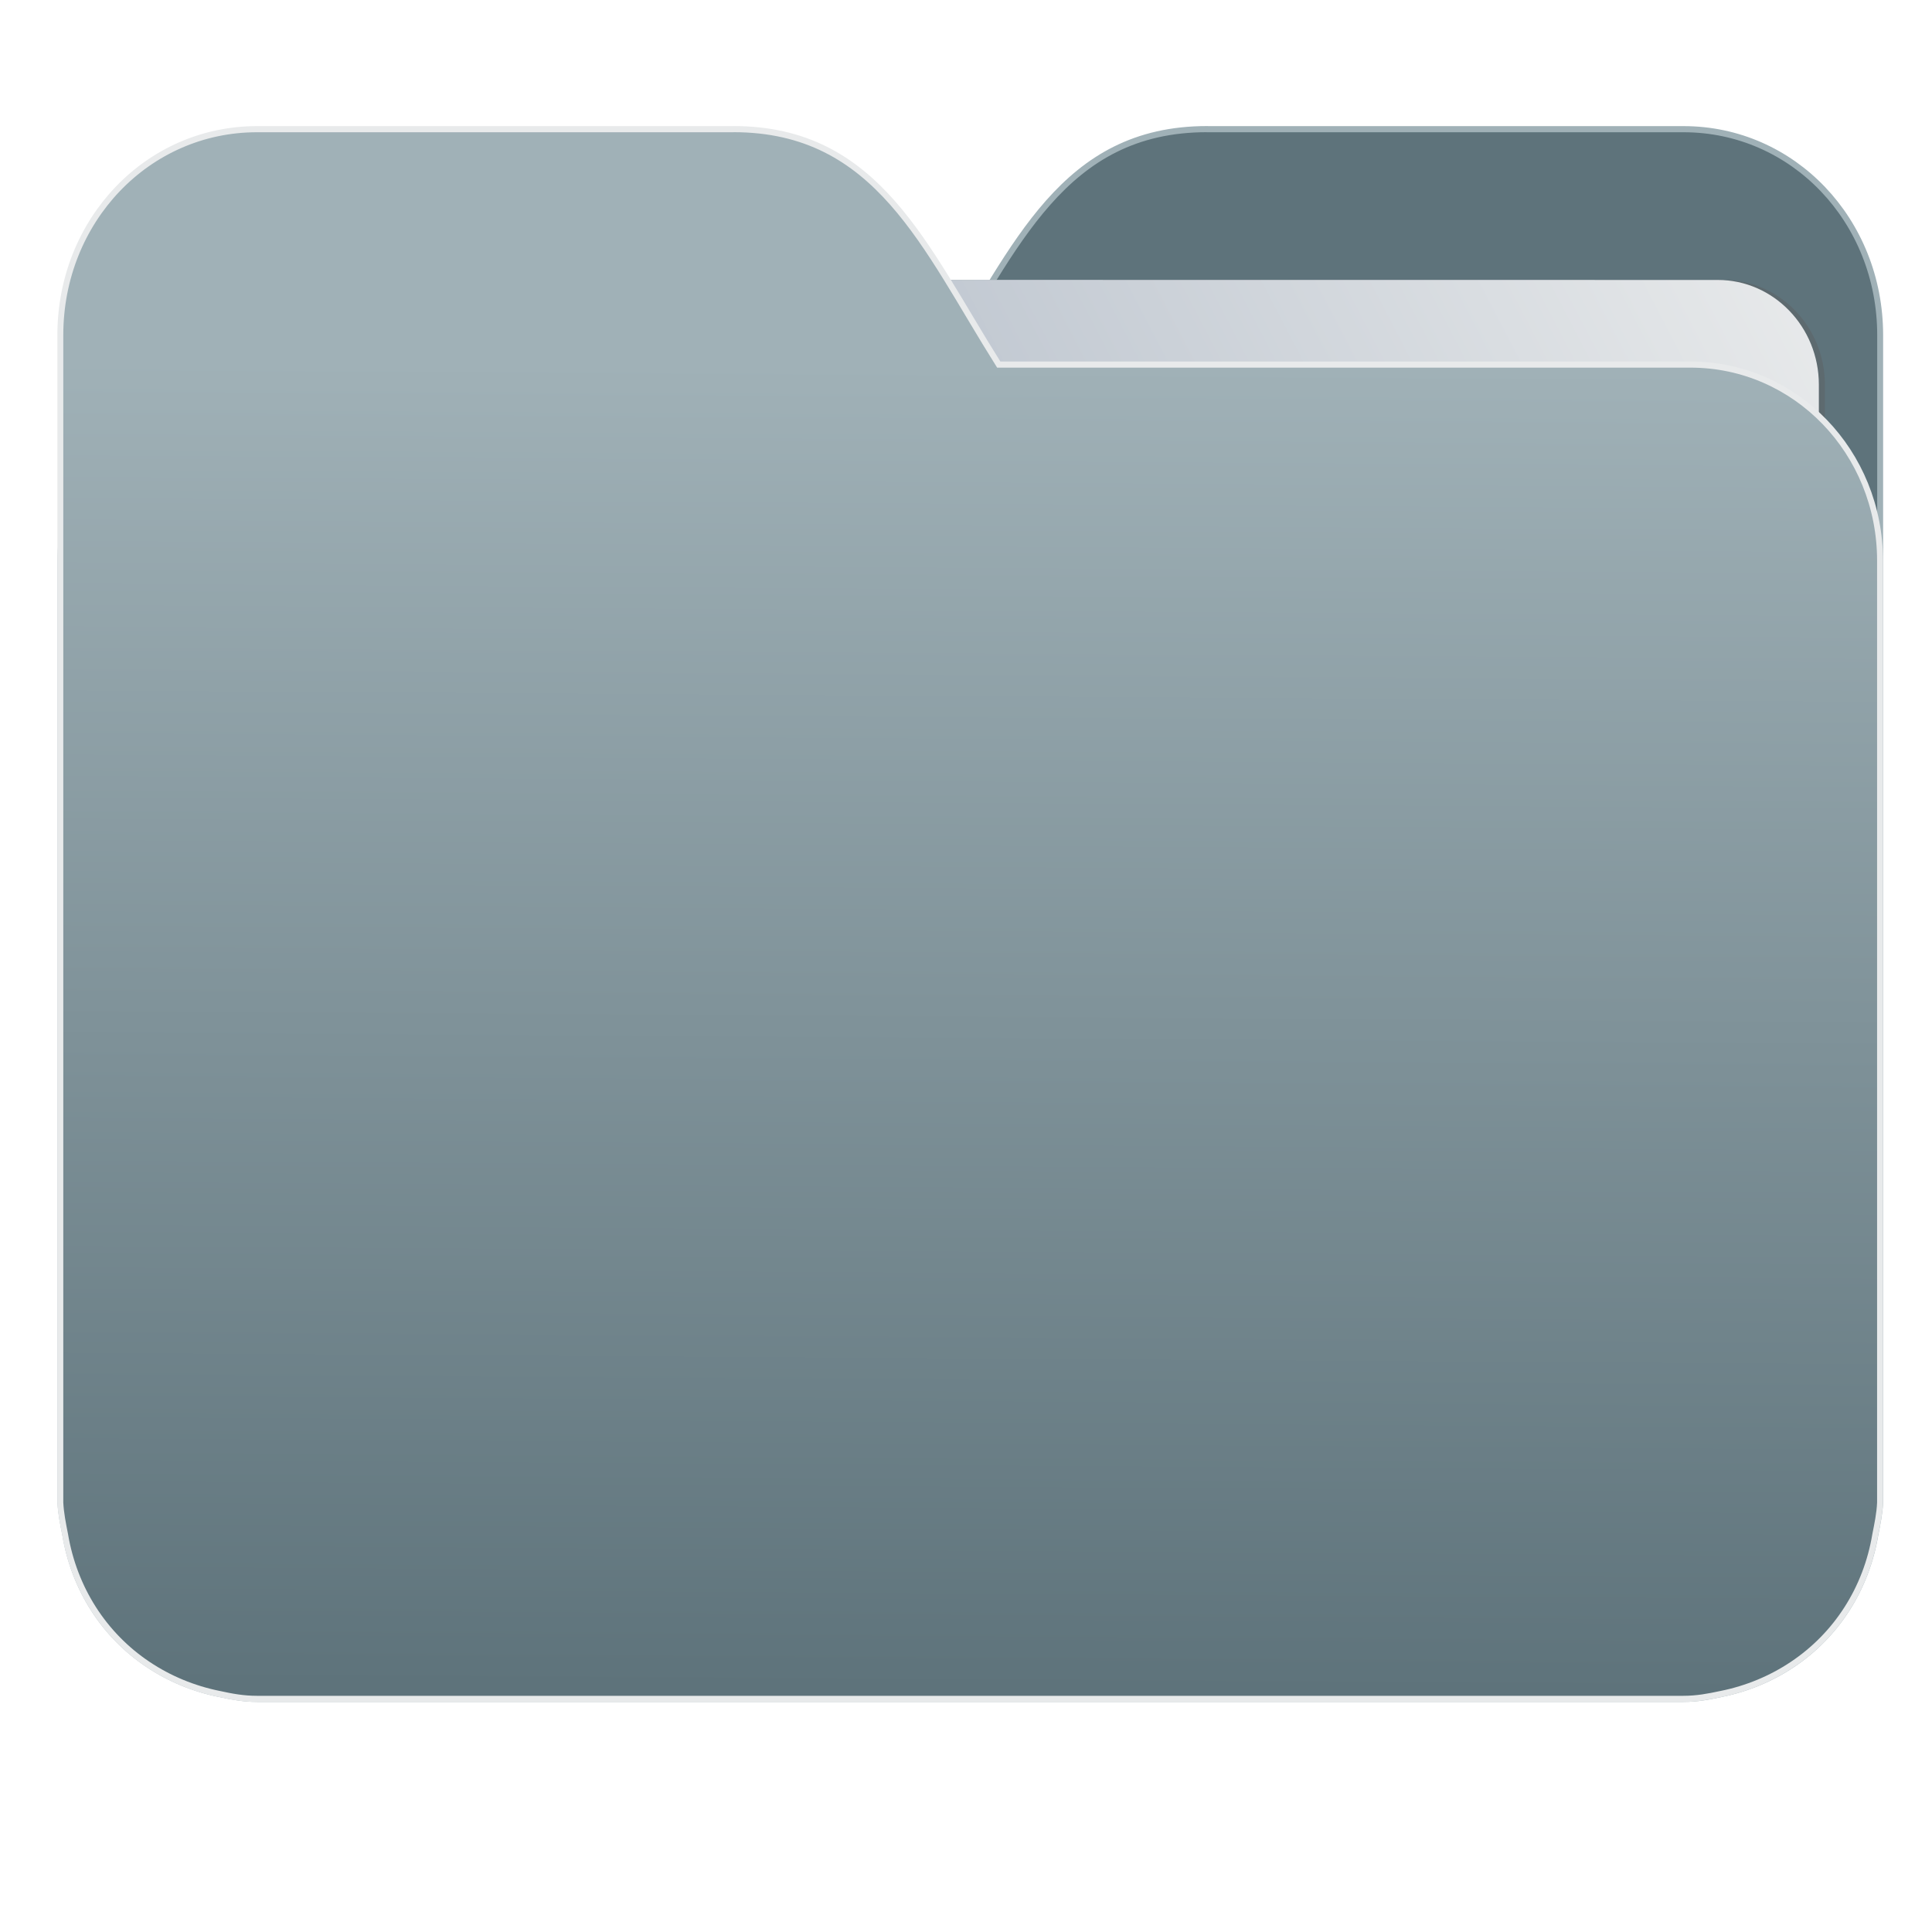
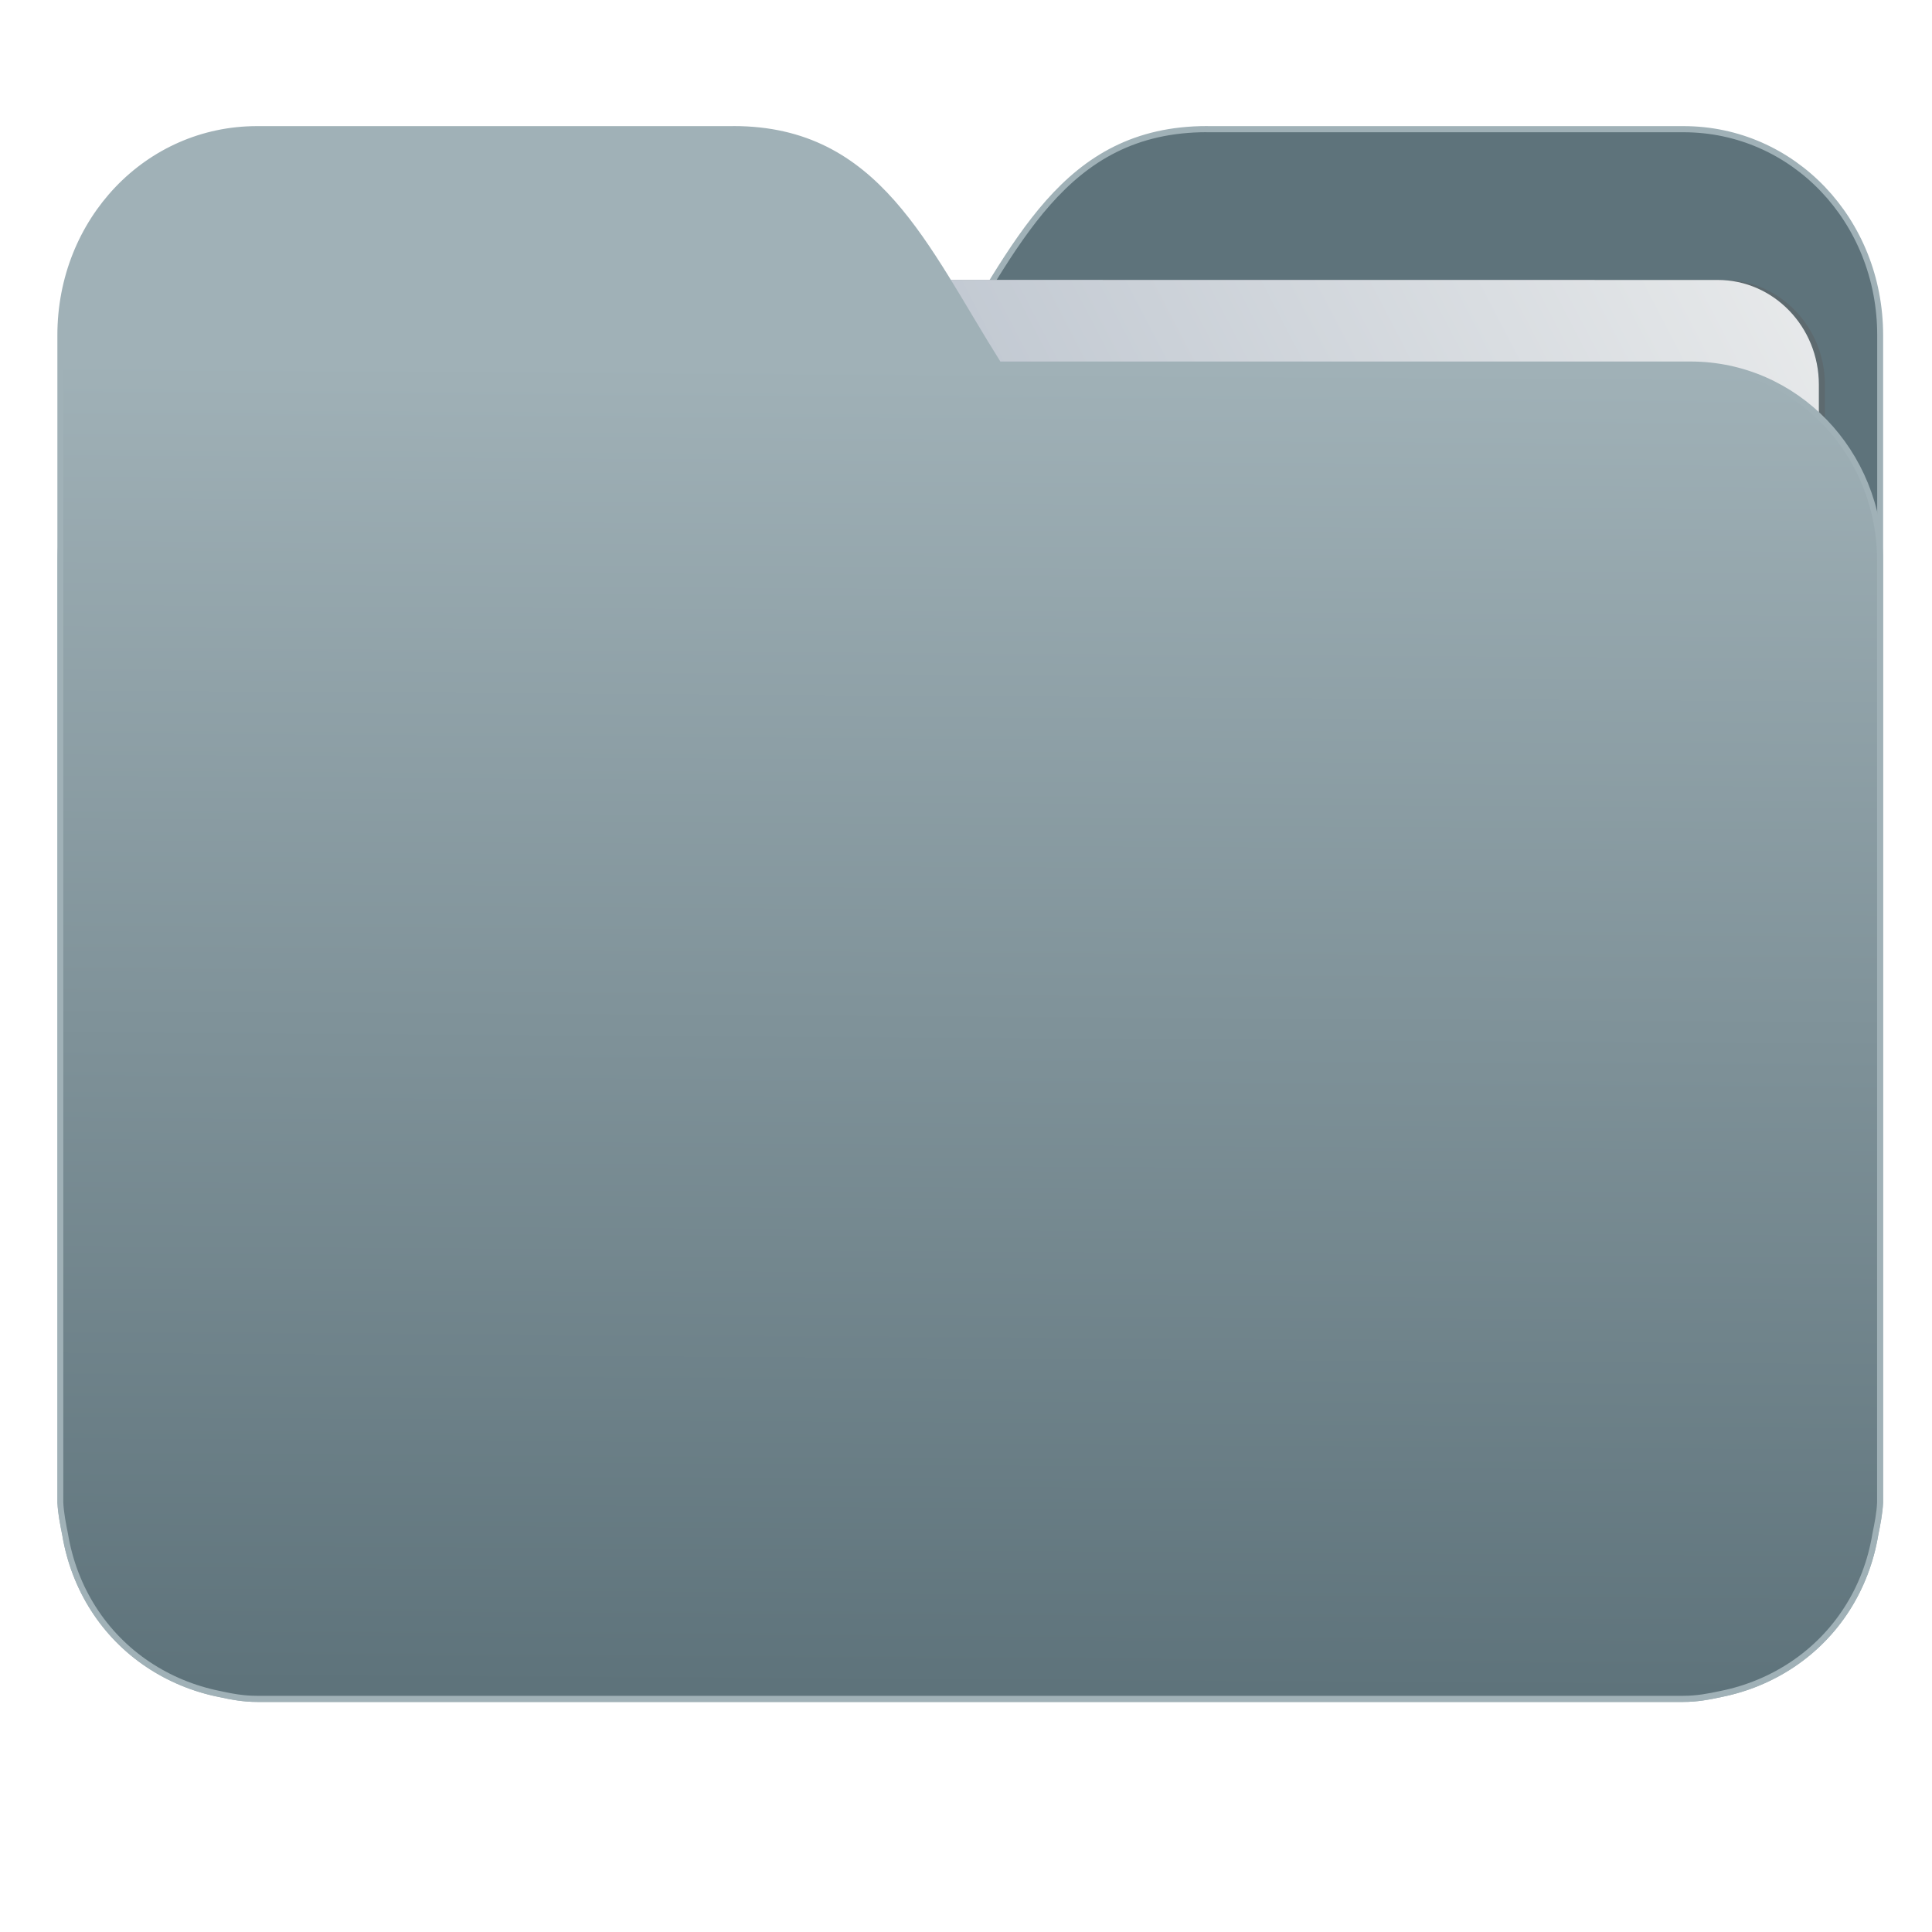
- <svg xmlns="http://www.w3.org/2000/svg" xmlns:xlink="http://www.w3.org/1999/xlink" width="32" height="32" version="1" id="svg14">
+ <svg xmlns="http://www.w3.org/2000/svg" xmlns:xlink="http://www.w3.org/1999/xlink" id="svg14" version="1" height="32" width="32">
  <defs id="defs18">
    <linearGradient id="linearGradient990">
-       <stop id="stop986" offset="0" style="stop-color:#5e737b;stop-opacity:1" />
-       <stop id="stop988" offset="1" style="stop-color:#a0b1b7;stop-opacity:1" />
+       <stop style="stop-color:#5e737b;stop-opacity:1" offset="0" id="stop986" />
+       <stop style="stop-color:#a0b1b7;stop-opacity:1" offset="1" id="stop988" />
    </linearGradient>
    <linearGradient id="linearGradient889">
-       <stop style="stop-color:#8998ad;stop-opacity:1" offset="0" id="stop885" />
-       <stop style="stop-color:#e8eaeb;stop-opacity:1" offset="1" id="stop887" />
+       <stop id="stop885" offset="0" style="stop-color:#8998ad;stop-opacity:1" />
+       <stop id="stop887" offset="1" style="stop-color:#e8eaeb;stop-opacity:1" />
    </linearGradient>
-     <linearGradient xlink:href="#linearGradient990" id="linearGradient975" x1="-5.667" y1="22.201" x2="-5.597" y2="10.718" gradientUnits="userSpaceOnUse" gradientTransform="matrix(1.847134,0,0,1.847134,-1.697385,-28.43384)" />
-     <linearGradient xlink:href="#linearGradient889" id="linearGradient891-3-3" x1="-34.169" y1="21.288" x2="-13.153" y2="7.458" gradientUnits="userSpaceOnUse" gradientTransform="matrix(1.227233,0,0,1.499845,17.68837,-21.17637)" />
+     <linearGradient gradientTransform="matrix(1.847134,0,0,1.847134,-1.697385,-28.43384)" gradientUnits="userSpaceOnUse" y2="10.718" x2="-5.597" y1="22.201" x1="-5.667" id="linearGradient975" xlink:href="#linearGradient990" />
+     <linearGradient gradientTransform="matrix(1.227233,0,0,1.499845,17.68837,-21.17637)" gradientUnits="userSpaceOnUse" y2="7.458" x2="-13.153" y1="21.288" x1="-34.169" id="linearGradient891-3-3" xlink:href="#linearGradient889" />
  </defs>
-   <g id="g872" transform="matrix(1.000006,0,0,1.035279,28.57847,14.98028)">
-     <path d="m -8.585,-12.404 c -2.391,0 -3.167,1.885 -4.395,3.767 h -11.458 c -1.739,0 -3.139,1.4 -3.139,3.139 v 1.256 10.673 1.884 1.099 0.157 c 0.008,0.175 0.045,0.344 0.079,0.51 0.149,0.868 0.644,1.609 1.374,2.079 0.348,0.225 0.75,0.388 1.178,0.471 0.213,0.044 0.401,0.079 0.628,0.079 h 23.623 c 0.227,0 0.414,-0.034 0.628,-0.079 0.427,-0.083 0.829,-0.246 1.177,-0.471 0.73,-0.471 1.223,-1.212 1.374,-2.079 0.034,-0.166 0.07,-0.337 0.079,-0.51 V 9.414 8.316 -9.107 c 0,-1.836 -1.443,-3.296 -3.257,-3.296 H -8.583 Z" style="opacity:1;fill:#5e737b;fill-opacity:1;stroke:#a0b1b7;stroke-width:0.098;stroke-miterlimit:4;stroke-dasharray:none;stroke-opacity:1" id="path25-2" />
-     <rect style="opacity:0.647;vector-effect:none;fill:#5d6569;fill-opacity:1;fill-rule:nonzero;stroke:none;stroke-width:0.197;stroke-linecap:butt;stroke-linejoin:miter;stroke-miterlimit:4;stroke-dasharray:none;stroke-dashoffset:0;stroke-opacity:1;paint-order:markers stroke fill" id="rect883-5-5-2" width="25.793" height="20.744" x="-24.146" y="-9.991" transform="matrix(1,1.0125852e-4,-6.7794228e-5,1,0,0)" ry="1.676" />
-     <rect style="opacity:1;vector-effect:none;fill:url(#linearGradient891-3-3);fill-opacity:1;fill-rule:nonzero;stroke:none;stroke-width:0.197;stroke-linecap:butt;stroke-linejoin:miter;stroke-miterlimit:4;stroke-dasharray:none;stroke-dashoffset:0;stroke-opacity:1;paint-order:markers stroke fill" id="rect883-5-5" width="25.793" height="20.744" x="-24.246" y="-9.991" transform="matrix(1,1.0125852e-4,-6.7794228e-5,1,0,0)" ry="1.676" />
-     <path d="m -16.431,-12.404 c 2.391,0 3.167,1.885 4.395,3.767 h 11.458 c 1.739,0 3.139,1.4 3.139,3.139 v 1.256 10.673 1.884 1.099 0.157 c -0.008,0.175 -0.045,0.344 -0.079,0.51 -0.149,0.868 -0.644,1.609 -1.374,2.079 -0.348,0.225 -0.75,0.388 -1.178,0.471 -0.213,0.044 -0.401,0.079 -0.628,0.079 H -24.321 c -0.227,0 -0.414,-0.034 -0.628,-0.079 -0.427,-0.083 -0.829,-0.246 -1.177,-0.471 -0.73,-0.471 -1.223,-1.212 -1.374,-2.079 -0.034,-0.166 -0.07,-0.337 -0.079,-0.51 V 9.414 8.316 -9.107 c 0,-1.836 1.443,-3.296 3.257,-3.296 h 7.887 z" style="opacity:1;fill:url(#linearGradient975);fill-opacity:1;stroke:#e8eaeb;stroke-width:0.098;stroke-miterlimit:4;stroke-dasharray:none;stroke-opacity:1" id="path25" />
+   <g transform="matrix(1.000006,0,0,1.035279,28.57847,14.98028)" id="g872">
+     <path id="path25-2" style="opacity:1;fill:#5e737b;fill-opacity:1;stroke:#a0b1b7;stroke-width:0.098;stroke-miterlimit:4;stroke-dasharray:none;stroke-opacity:1" d="m -8.585,-12.404 c -2.391,0 -3.167,1.885 -4.395,3.767 h -11.458 c -1.739,0 -3.139,1.4 -3.139,3.139 v 1.256 10.673 1.884 1.099 0.157 c 0.008,0.175 0.045,0.344 0.079,0.51 0.149,0.868 0.644,1.609 1.374,2.079 0.348,0.225 0.75,0.388 1.178,0.471 0.213,0.044 0.401,0.079 0.628,0.079 h 23.623 c 0.227,0 0.414,-0.034 0.628,-0.079 0.427,-0.083 0.829,-0.246 1.177,-0.471 0.73,-0.471 1.223,-1.212 1.374,-2.079 0.034,-0.166 0.07,-0.337 0.079,-0.51 V 9.414 8.316 -9.107 c 0,-1.836 -1.443,-3.296 -3.257,-3.296 H -8.583 Z" />
+     <rect ry="1.676" transform="matrix(1,1.0125852e-4,-6.7794228e-5,1,0,0)" y="-9.991" x="-24.146" height="20.744" width="25.793" id="rect883-5-5-2" style="opacity:0.647;vector-effect:none;fill:#5d6569;fill-opacity:1;fill-rule:nonzero;stroke:none;stroke-width:0.197;stroke-linecap:butt;stroke-linejoin:miter;stroke-miterlimit:4;stroke-dasharray:none;stroke-dashoffset:0;stroke-opacity:1;paint-order:markers stroke fill" />
+     <rect ry="1.676" transform="matrix(1,1.0125852e-4,-6.7794228e-5,1,0,0)" y="-9.991" x="-24.246" height="20.744" width="25.793" id="rect883-5-5" style="opacity:1;vector-effect:none;fill:url(#linearGradient891-3-3);fill-opacity:1;fill-rule:nonzero;stroke:none;stroke-width:0.197;stroke-linecap:butt;stroke-linejoin:miter;stroke-miterlimit:4;stroke-dasharray:none;stroke-dashoffset:0;stroke-opacity:1;paint-order:markers stroke fill" />
+     <path id="path25" style="opacity:1;fill:url(#linearGradient975);fill-opacity:1;stroke:#a0b1b7;stroke-width:0.098;stroke-miterlimit:4;stroke-dasharray:none;stroke-opacity:1" d="m -16.431,-12.404 c 2.391,0 3.167,1.885 4.395,3.767 h 11.458 c 1.739,0 3.139,1.4 3.139,3.139 v 1.256 10.673 1.884 1.099 0.157 c -0.008,0.175 -0.045,0.344 -0.079,0.51 -0.149,0.868 -0.644,1.609 -1.374,2.079 -0.348,0.225 -0.75,0.388 -1.178,0.471 -0.213,0.044 -0.401,0.079 -0.628,0.079 H -24.321 c -0.227,0 -0.414,-0.034 -0.628,-0.079 -0.427,-0.083 -0.829,-0.246 -1.177,-0.471 -0.73,-0.471 -1.223,-1.212 -1.374,-2.079 -0.034,-0.166 -0.07,-0.337 -0.079,-0.51 V 9.414 8.316 -9.107 c 0,-1.836 1.443,-3.296 3.257,-3.296 h 7.887 z" />
  </g>
</svg>
